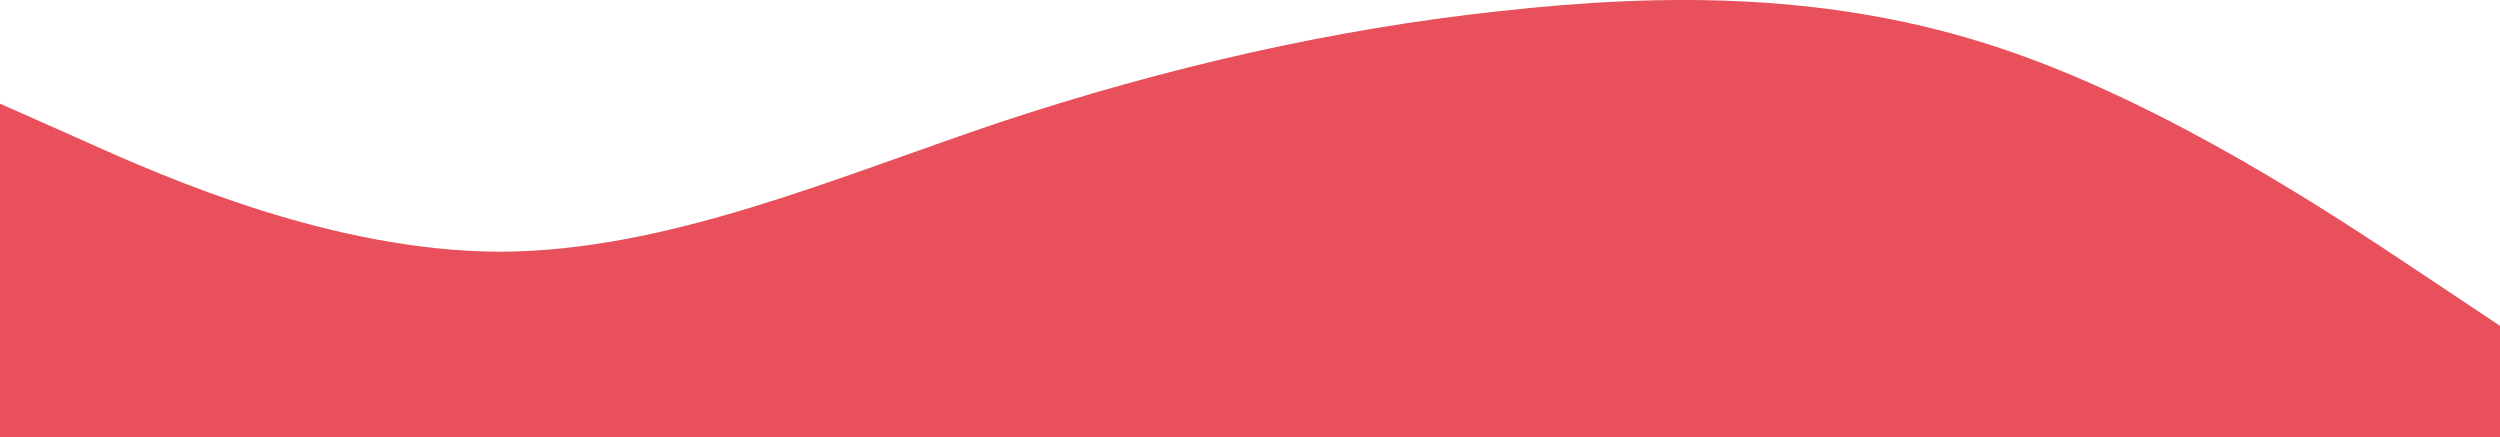
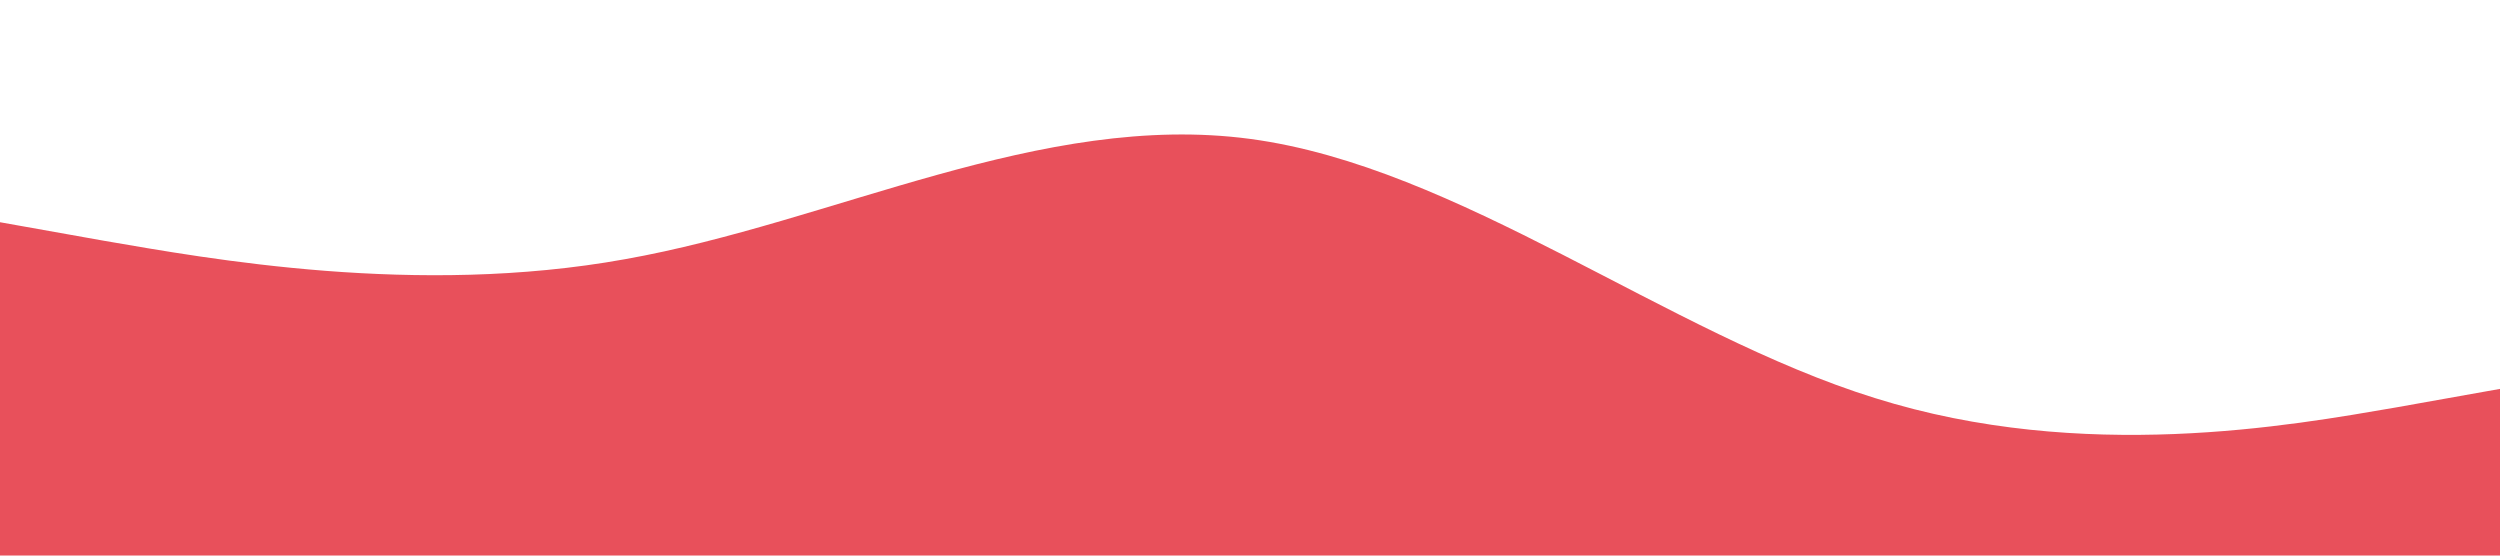
- <svg xmlns="http://www.w3.org/2000/svg" id="wave" data-name="wave" viewBox="0 0 1440 251.7">
-   <defs>
-     <style>.cls-1{fill:#e8505b;}</style>
-   </defs>
-   <path class="cls-1" d="M0,128l48,21.3c48,21.7,144,63.7,240,64,96-.3,192-42.3,288-74.6C672,107,768,85,864,74.7,960,64,1056,64,1152,96s192,96,240,128l48,32v64H0Z" transform="translate(0 -68.3)" />
+ <svg xmlns="http://www.w3.org/2000/svg" viewBox="0 0 1440 320">
+   <path fill="#e8505b" fill-opacity="1" d="M0,128L60,138.7C120,149,240,171,360,149.3C480,128,600,64,720,80C840,96,960,192,1080,229.3C1200,267,1320,245,1380,234.7L1440,224L1440,320L1380,320C1320,320,1200,320,1080,320C960,320,840,320,720,320C600,320,480,320,360,320C240,320,120,320,60,320L0,320Z" />
</svg>
